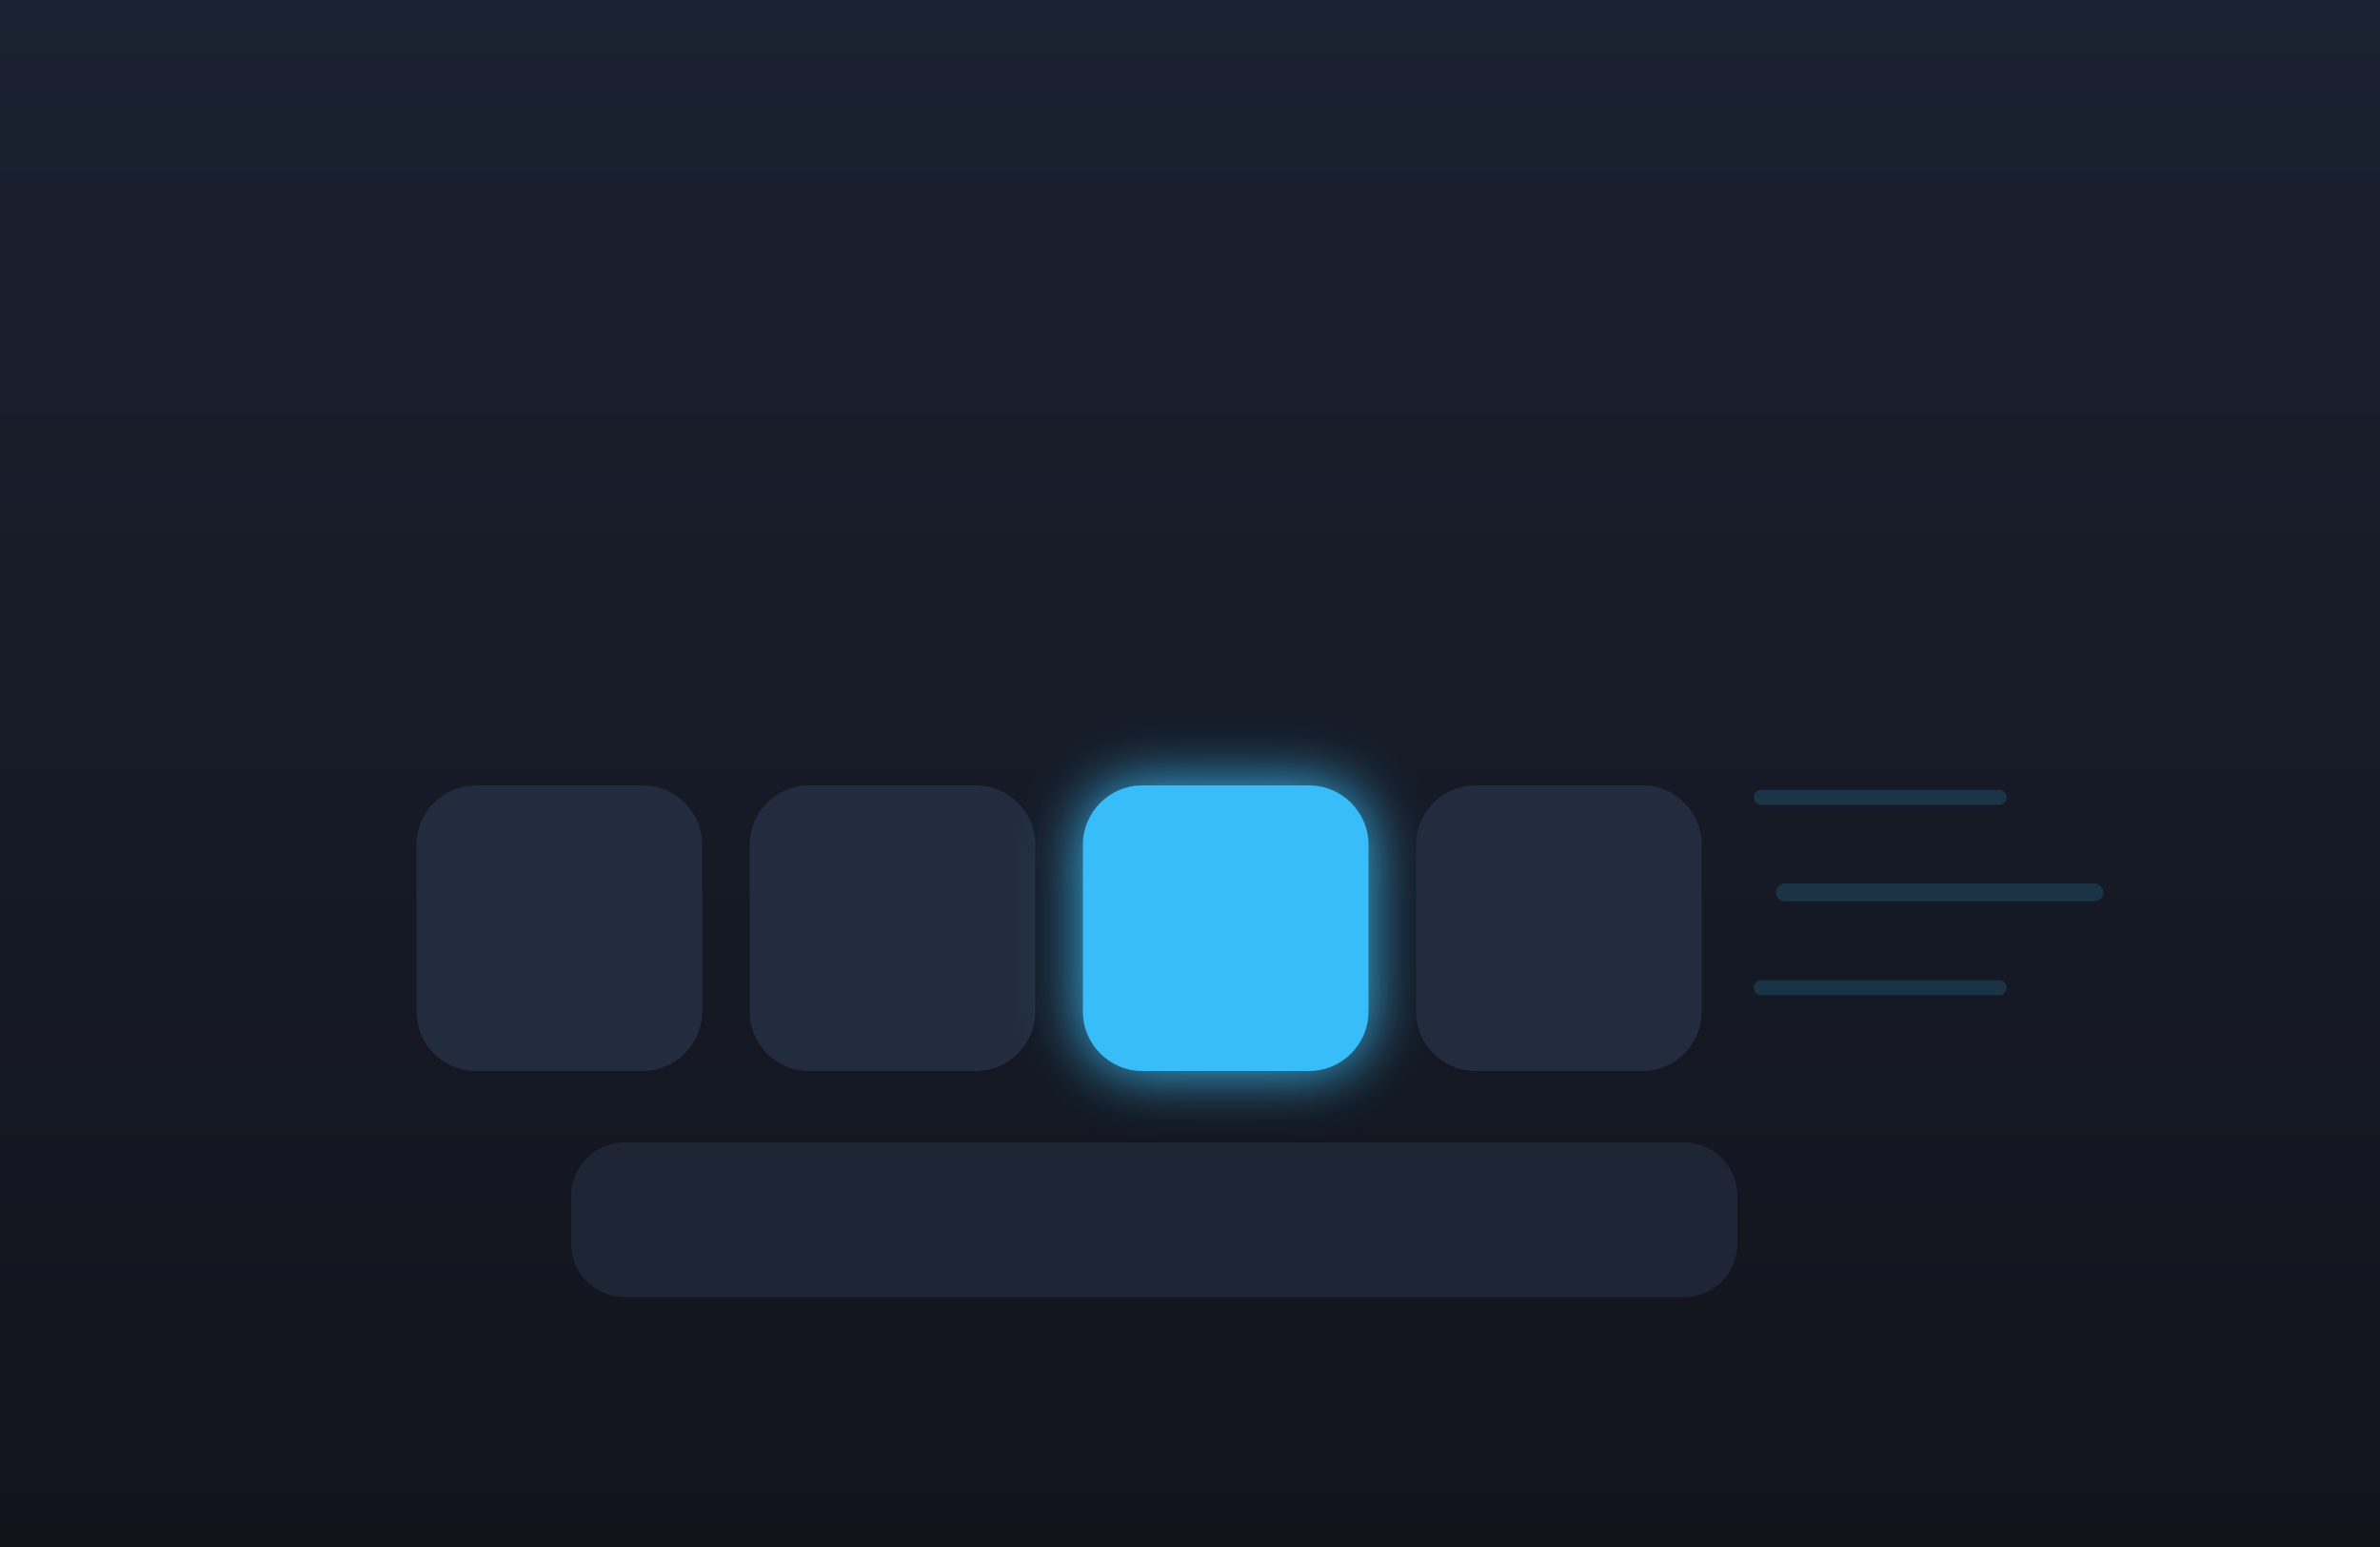
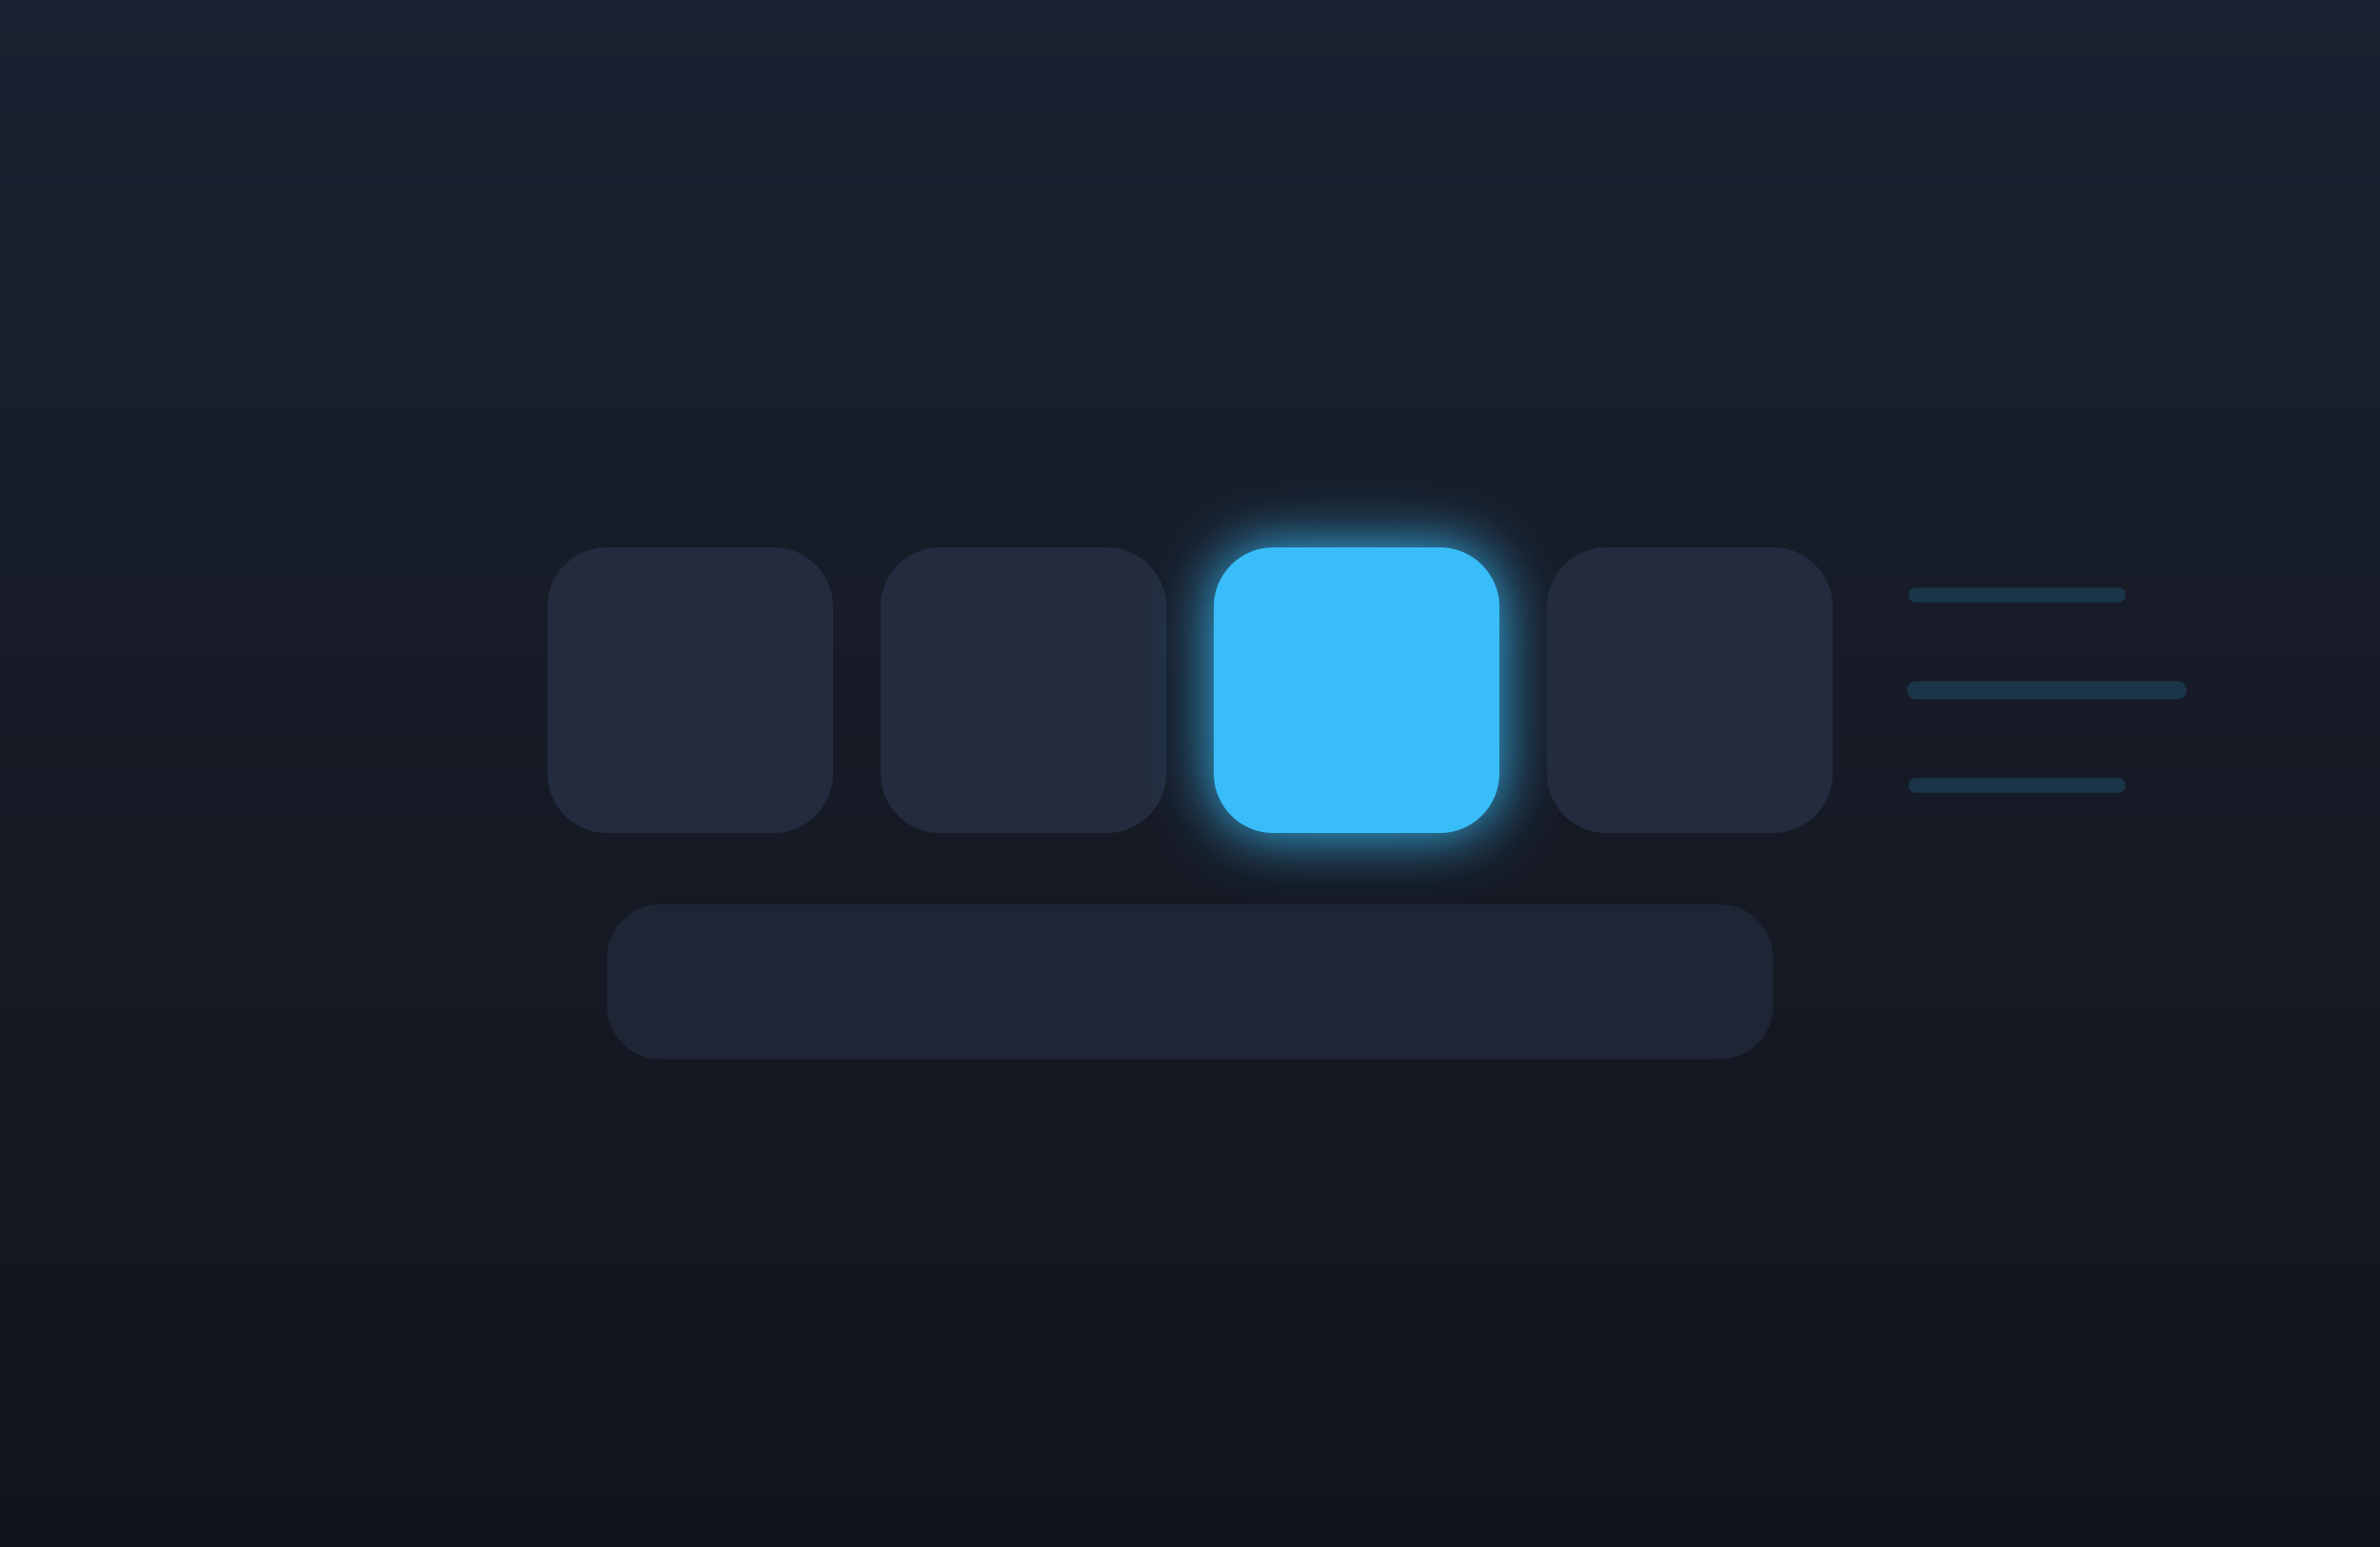
<svg xmlns="http://www.w3.org/2000/svg" viewBox="0 0 400 260" role="img" aria-label="Sprint art">
  <defs>
    <linearGradient id="bg" x1="0" y1="0" x2="0" y2="1">
      <stop offset="0%" stop-color="#1a2130" />
      <stop offset="100%" stop-color="#12141c" />
    </linearGradient>
    <filter id="glow" x="-80%" y="-80%" width="260%" height="260%">
      <feGaussianBlur stdDeviation="5" result="b" />
      <feMerge>
        <feMergeNode in="b" />
        <feMergeNode in="SourceGraphic" />
      </feMerge>
    </filter>
  </defs>
  <rect width="400" height="260" fill="url(#bg)" />
  <g stroke="#38bdf8" stroke-linecap="round" stroke-opacity="0.16">
-     <line x1="300" y1="150" x2="352" y2="150" stroke-width="3" />
-     <line x1="296" y1="134" x2="336" y2="134" stroke-width="2.5" />
-     <line x1="296" y1="166" x2="336" y2="166" stroke-width="2.5" />
+     <line x1="322" y1="116" x2="366" y2="116" stroke-width="3" />
+     <line x1="322" y1="100" x2="356" y2="100" stroke-width="2.5" />
+     <line x1="322" y1="132" x2="356" y2="132" stroke-width="2.5" />
  </g>
  <g>
-     <rect x="70" y="132" width="48" height="48" rx="10" fill="#232c3e" />
-     <rect x="126" y="132" width="48" height="48" rx="10" fill="#232c3e" />
-     <rect x="182" y="132" width="48" height="48" rx="10" fill="#38bdf8" filter="url(#glow)" />
-     <rect x="238" y="132" width="48" height="48" rx="10" fill="#232c3e" />
+     <rect x="92" y="92" width="48" height="48" rx="10" fill="#232c3e" />
+     <rect x="148" y="92" width="48" height="48" rx="10" fill="#232c3e" />
+     <rect x="204" y="92" width="48" height="48" rx="10" fill="#38bdf8" filter="url(#glow)" />
+     <rect x="260" y="92" width="48" height="48" rx="10" fill="#232c3e" />
  </g>
-   <rect x="96" y="192" width="196" height="26" rx="9" fill="#1e2636" />
+   <rect x="102" y="152" width="196" height="26" rx="9" fill="#1e2636" />
</svg>
